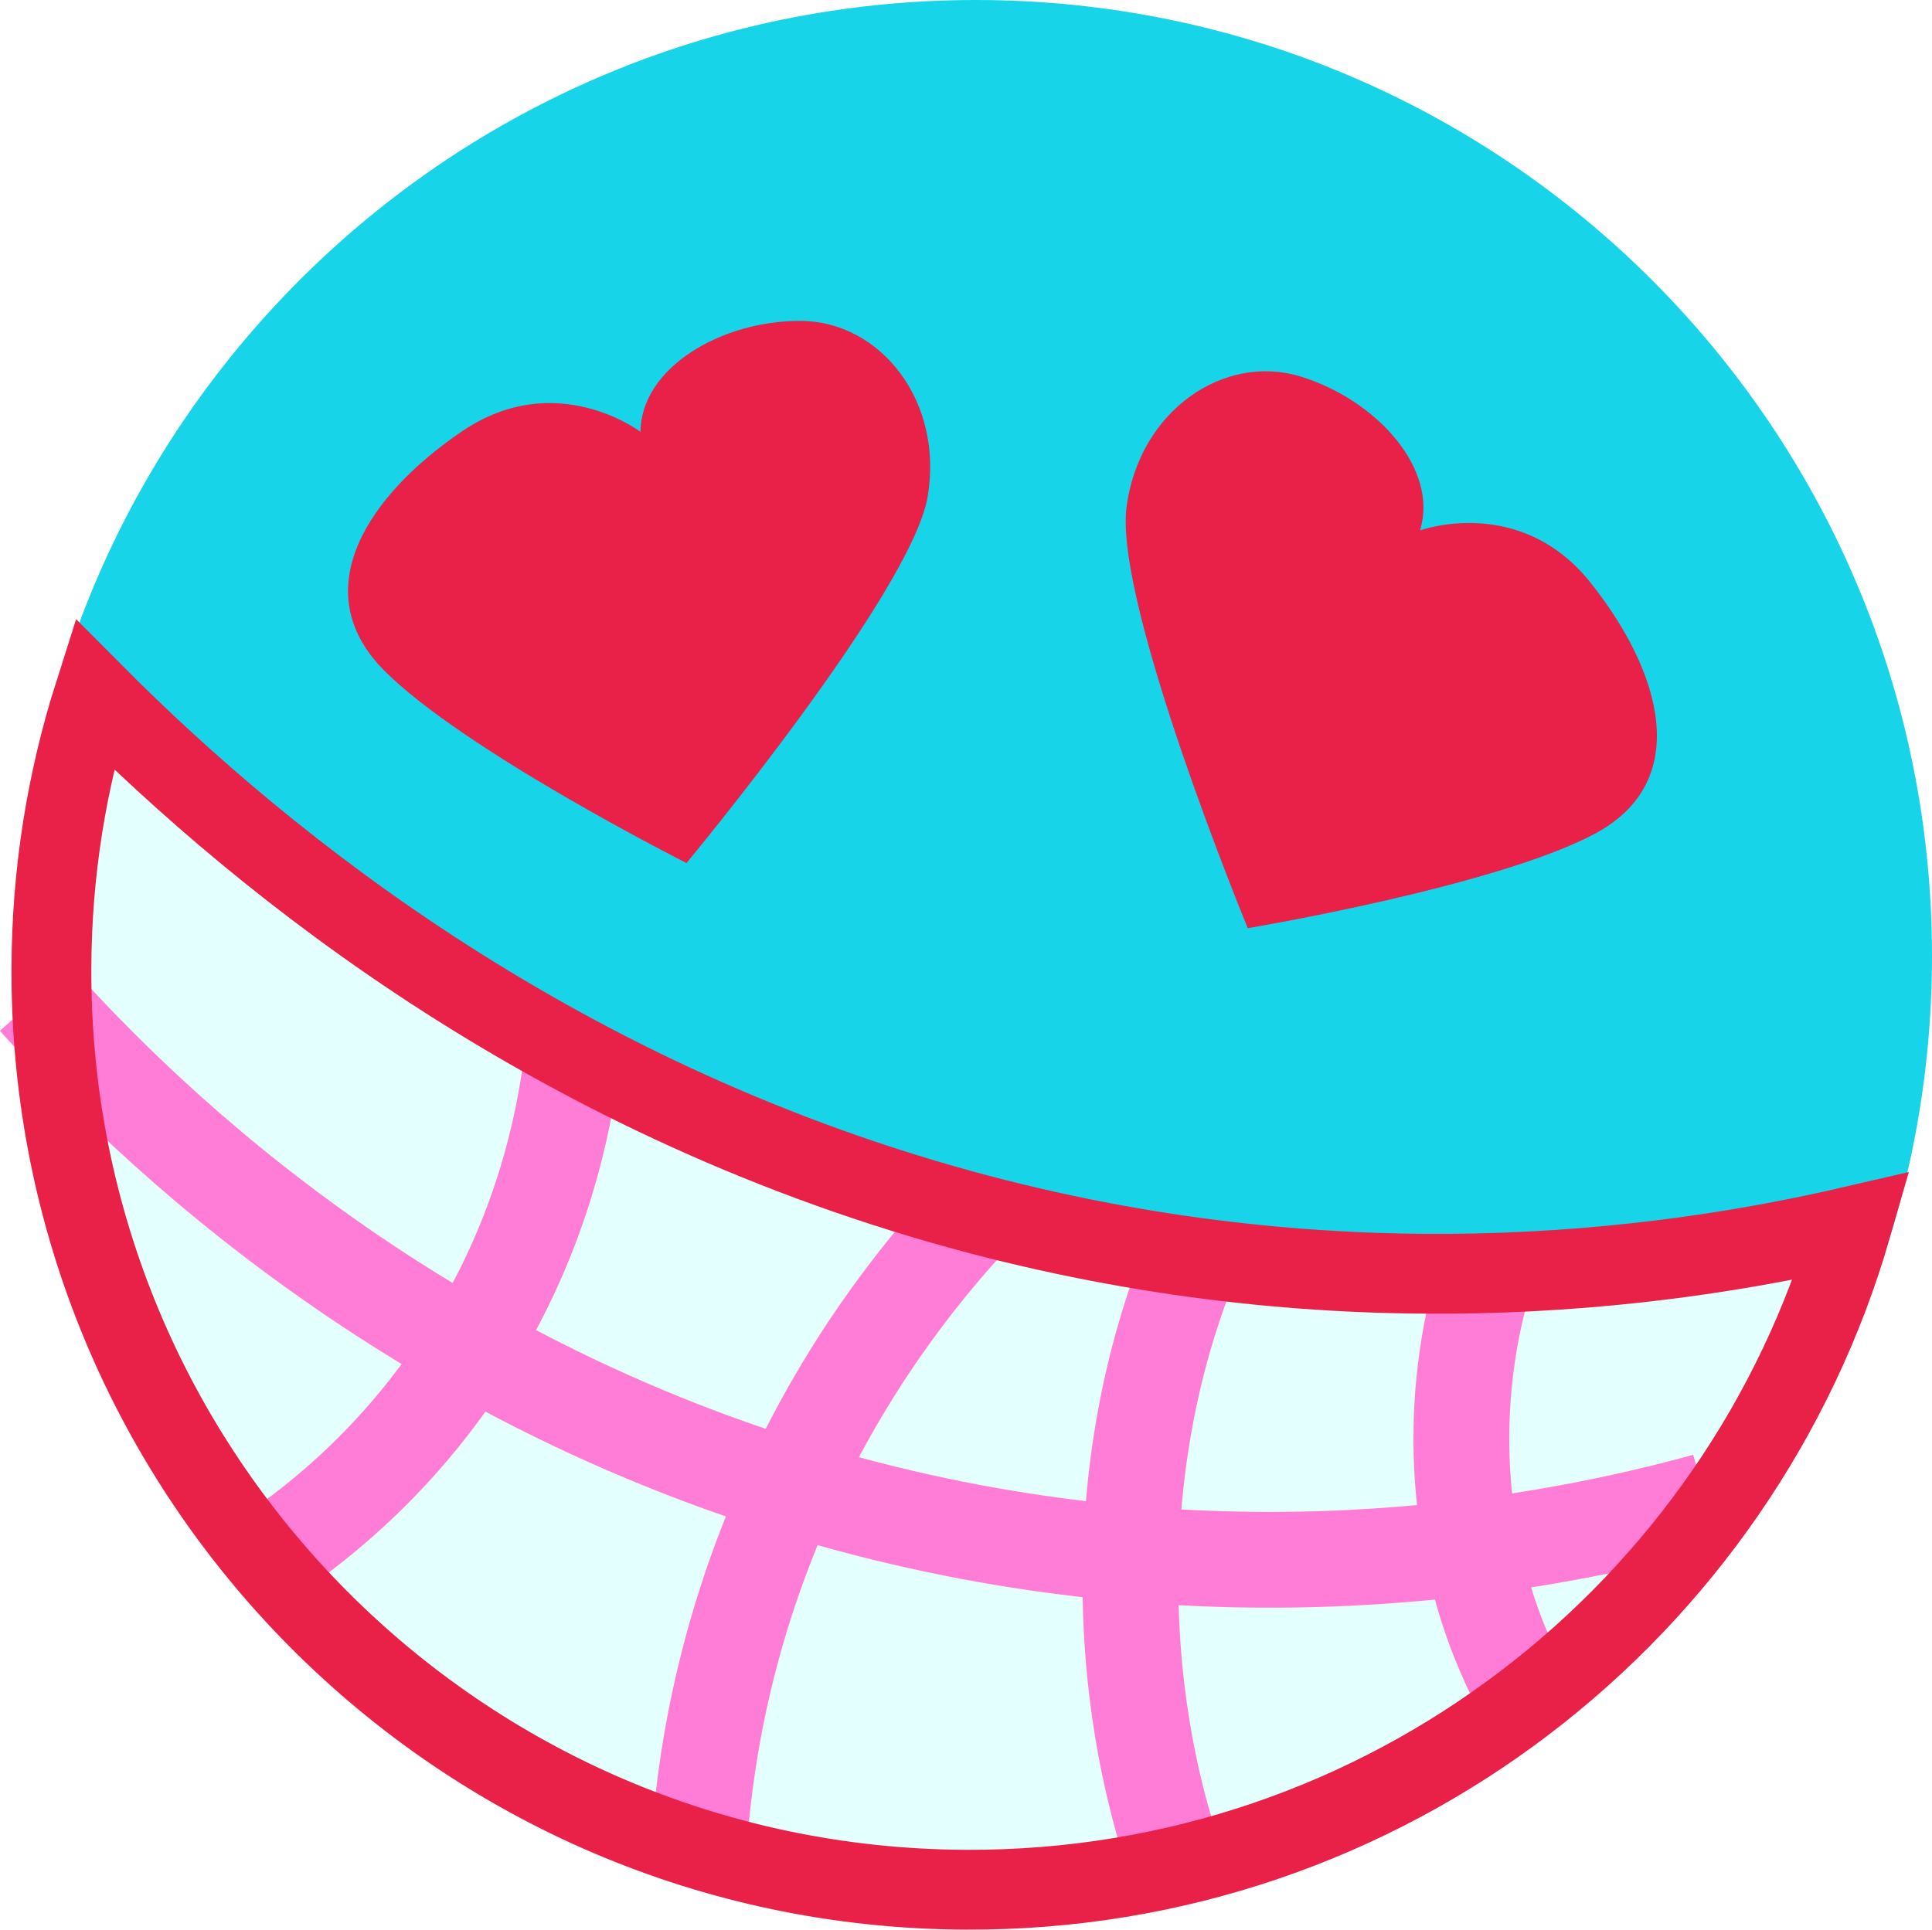
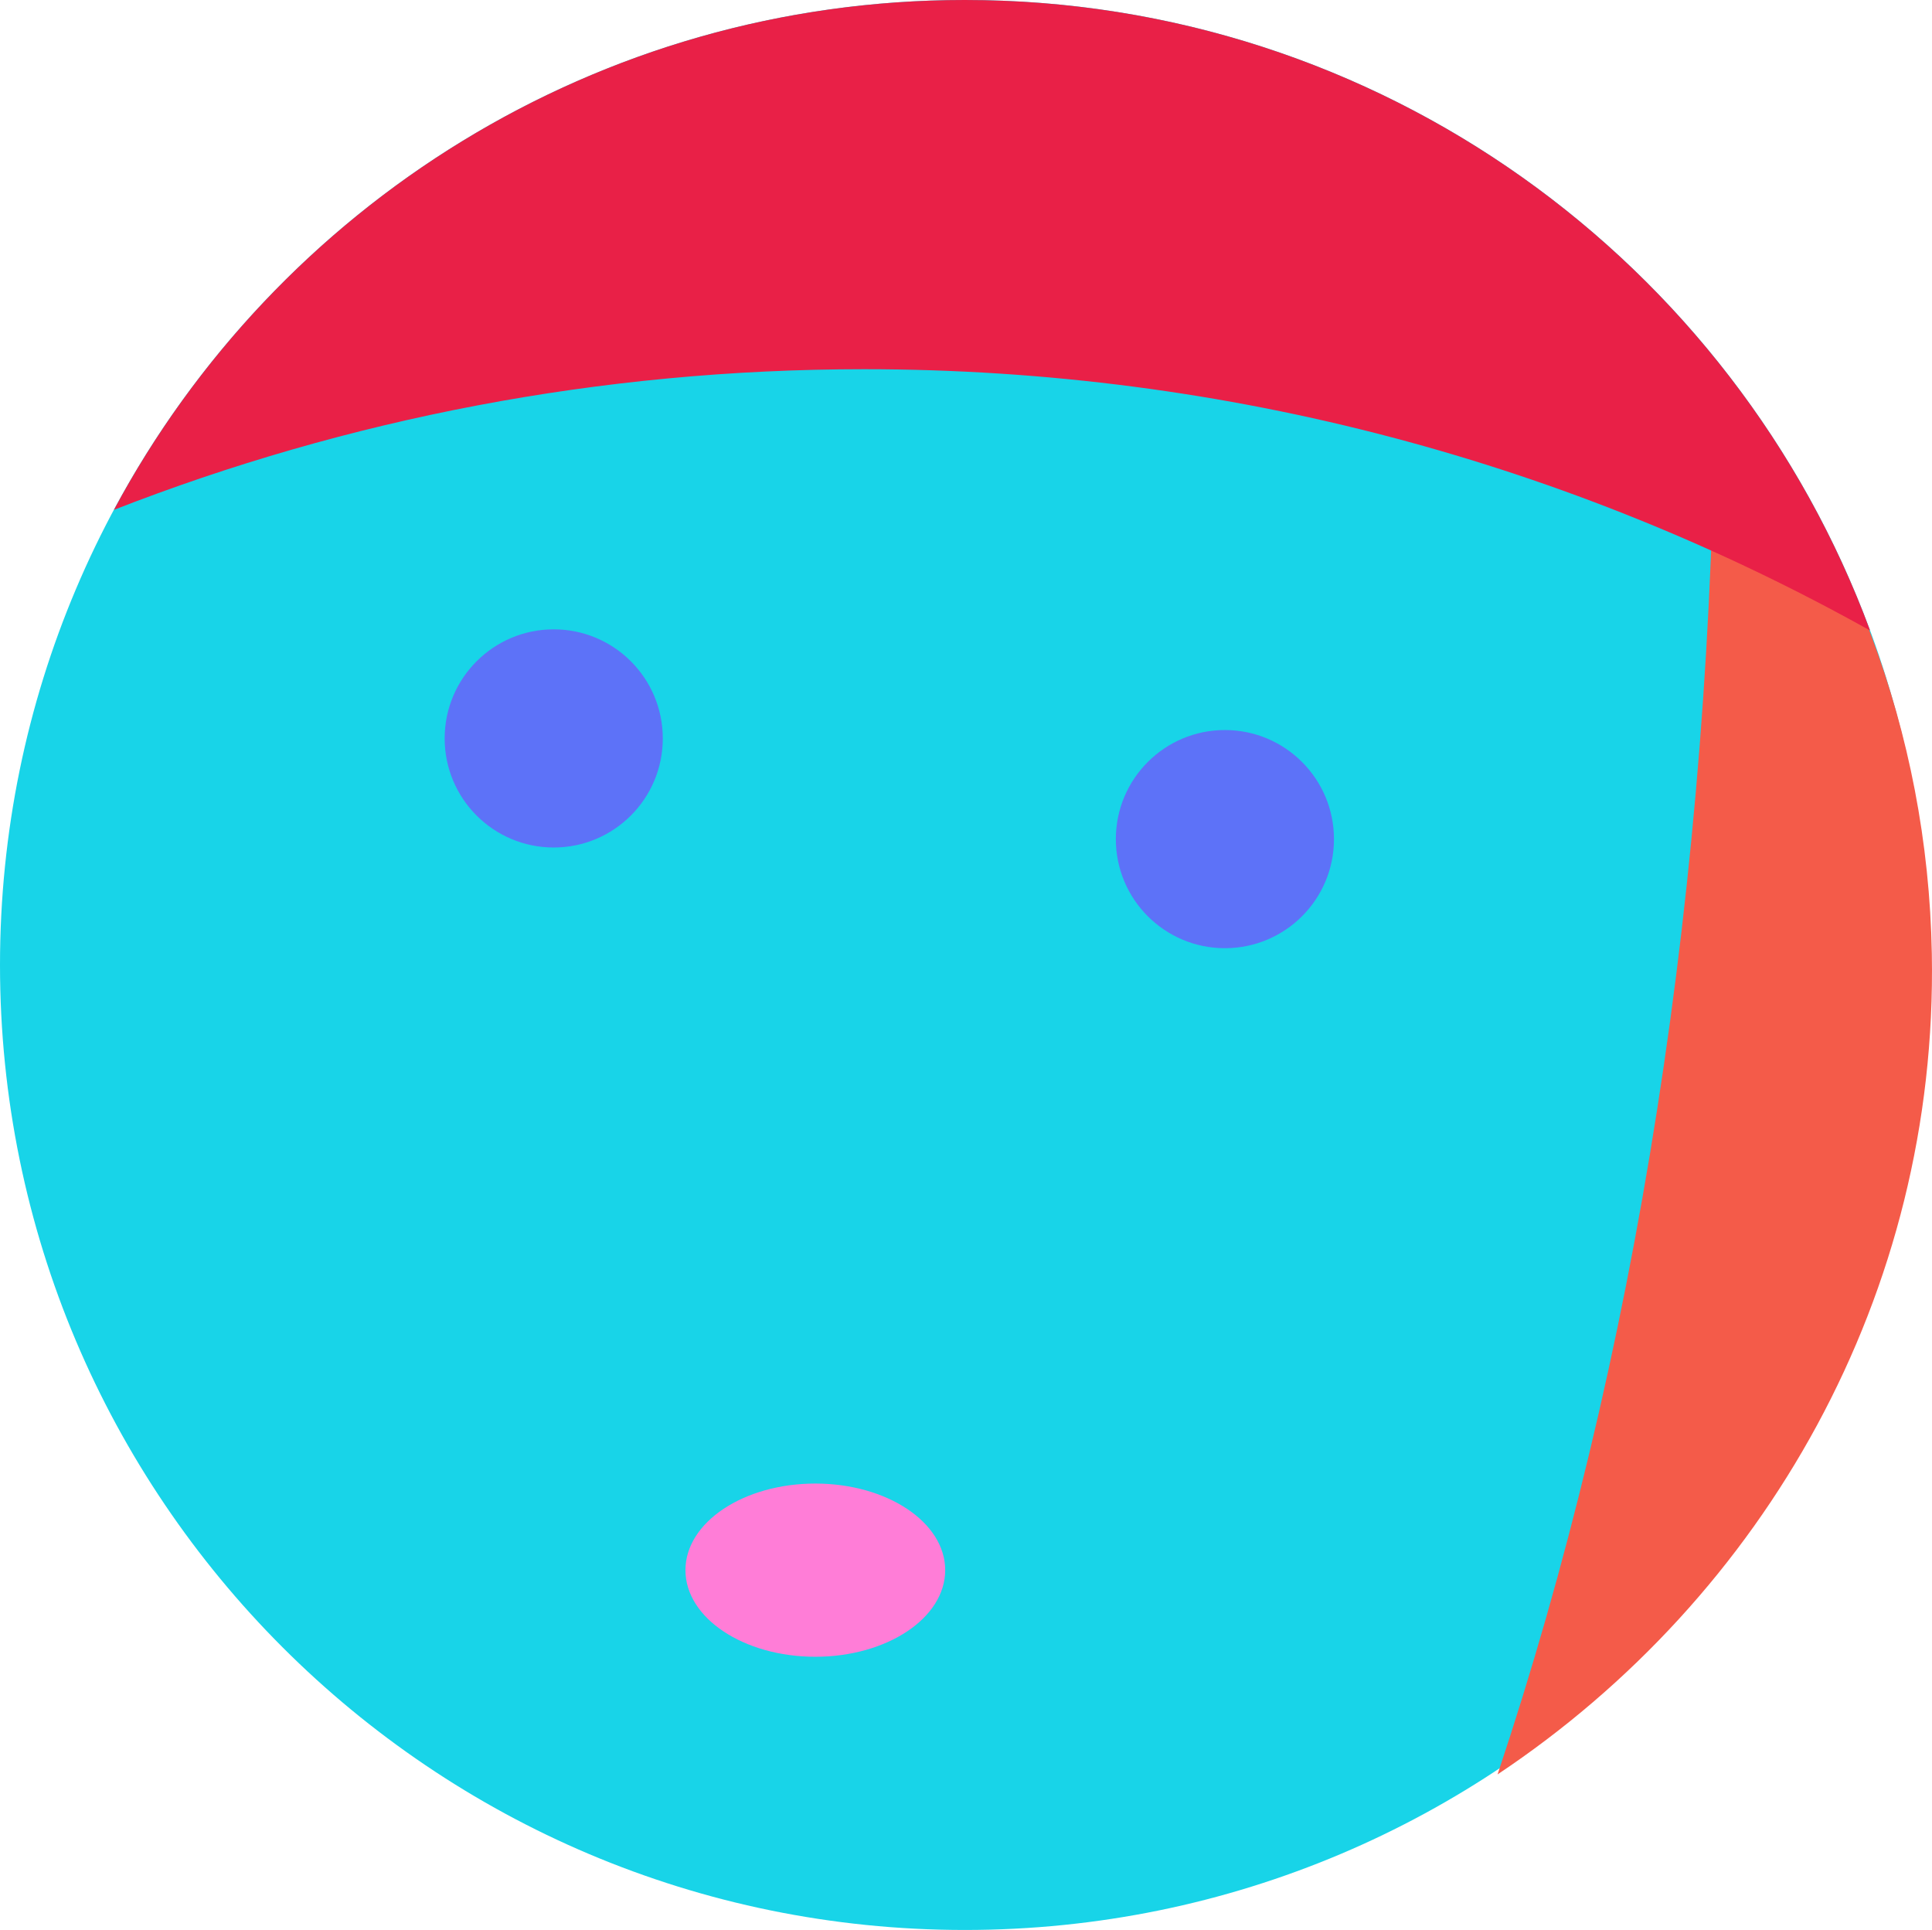
- <svg xmlns="http://www.w3.org/2000/svg" id="Layer_2" viewBox="0 0 120.99 120.87">
+ <svg xmlns="http://www.w3.org/2000/svg" id="Layer_2" viewBox="0 0 115.14 115">
  <defs>
    <style>
      .cls-1 {
        fill: #18d4e8;
      }

      .cls-2 {
-         stroke: #ff7dd7;
-         stroke-width: 6px;
+         fill: #ff7dd7;
      }

-       .cls-2, .cls-3 {
-         fill: none;
-         stroke-miterlimit: 10;
+       .cls-3 {
+         fill: #5d72f8;
      }

      .cls-4 {
-         fill: #e3fffe;
-       }
- 
-       .cls-3 {
-         stroke: #e92047;
-         stroke-width: 5px;
+         fill: #f45b49;
      }

      .cls-5 {
        fill: #e92047;
      }
    </style>
  </defs>
-   <g id="feutre_emojis">
+   <g id="extras">
    <g>
-       <circle class="cls-1" cx="61.11" cy="59.88" r="59.88" />
-       <path class="cls-4" d="M82.9,79.22l-35.97-6.16L8.04,46.89l-2.47-.5s-2.55,4.48-2.61,17.48c-.06,13,10.86,31.05,16.92,37.48,6.06,6.43,5.89,6.62,22.92,14.14,17.03,7.52,25.92,3.67,46.96-5.24,19.68-8.33,23.66-28.98,24.1-31.62.03-.18.04-.28.04-.28l-31,.86Z" />
-       <path class="cls-5" d="M40.11,27.05s-5.28-4.02-11.15-.05-9.89,9.96-4.92,14.98,18.95,12.08,18.95,12.08c0,0,14.07-16.94,15.1-22.93s-2.95-11.01-7.95-11.03-10.01,2.96-10.03,6.96Z" />
-       <path class="cls-5" d="M88.94,33.22s6.24-2.27,10.66,3.27c4.42,5.54,6.48,12.45.23,15.76s-21.69,5.89-21.69,5.89c0,0-8.39-20.36-7.59-26.39s6.1-9.63,10.88-8.17,8.68,5.8,7.5,9.63Z" />
-       <path class="cls-2" d="M2.23,62.57c6.62,7.39,24.34,25.17,53.2,32.23,22.9,5.61,41.94,1.82,51.4-.78" />
-       <path class="cls-2" d="M18.33,96.44c3.23-2.37,9.03-7.32,13.19-15.69,3.11-6.26,4.1-12.02,4.44-15.73" />
-       <path class="cls-2" d="M43.74,116.05c.32-5.17,1.44-13.08,5.33-21.91,3.67-8.33,8.4-14.29,11.85-18.01" />
-       <path class="cls-2" d="M74.91,78.19c-1.2,2.75-3.79,9.53-4.09,19.12-.26,8.46,1.4,14.88,2.32,17.87" />
-       <path class="cls-2" d="M92.9,80.26c-.66,2.26-2,7.75-1.06,14.66.95,7.02,3.72,11.57,4.94,13.36" />
-       <path class="cls-3" d="M61.31,76.07c-26.11-6.89-44.56-21.69-55.41-32.6-1.72,5.41-2.66,11.17-2.68,17.15-.14,31.76,25.49,57.61,57.25,57.75,26.31.12,48.55-17.47,55.49-41.56-12.43,2.88-31.96,5.24-54.65-.74Z" />
+       <circle class="cls-1" cx="57.5" cy="57.5" r="57.5" />
+       <path class="cls-4" d="M102.21,21.72c-.09,30.87-4.81,59.64-12.96,84.01,15.91-10.6,26.25-28.62,25.88-48.9-.24-13.31-5.05-25.48-12.92-35.11Z" />
+       <path class="cls-5" d="M51.5,22c21.76,0,42.2,5.66,59.95,15.57C103.34,15.64,82.25,0,57.5,0,35.55,0,16.48,12.3,6.79,30.38c13.86-5.41,28.94-8.38,44.71-8.38Z" />
+       <ellipse class="cls-2" cx="48.59" cy="93.56" rx="7.74" ry="5.16" />
+       <circle class="cls-3" cx="73" cy="50" r="6.5" />
+       <circle class="cls-3" cx="33" cy="44" r="6.5" />
    </g>
  </g>
</svg>
